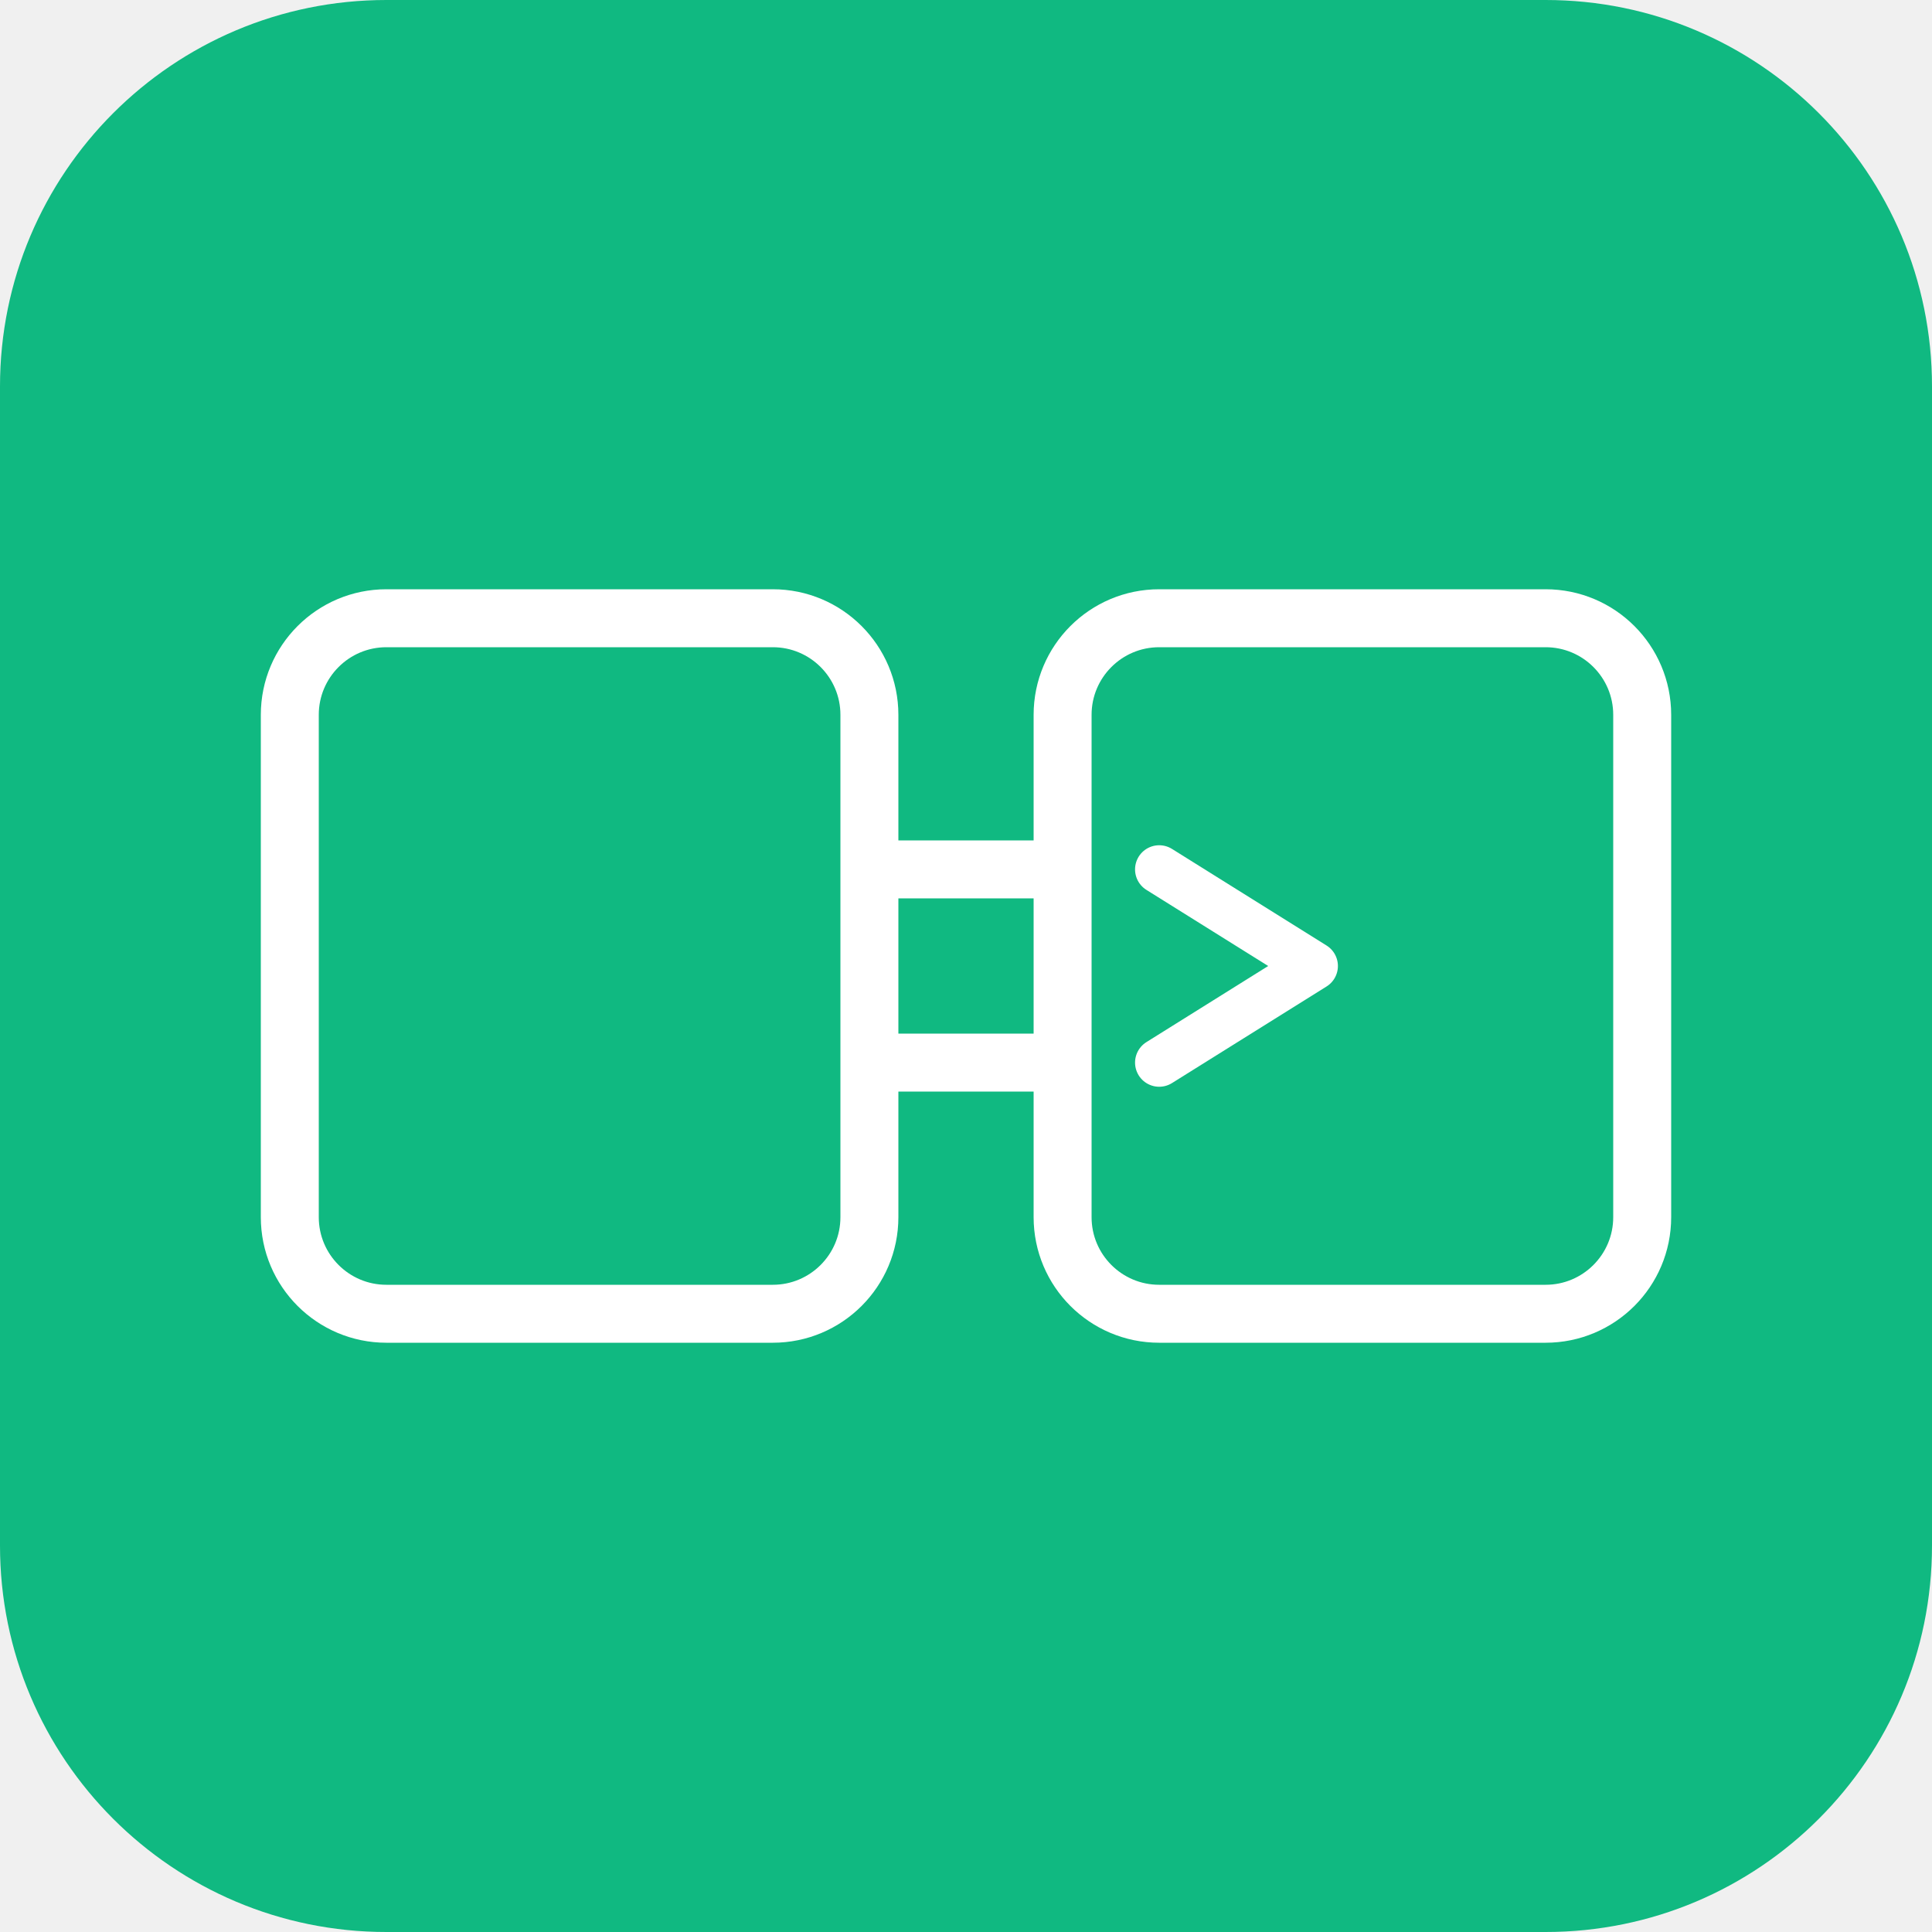
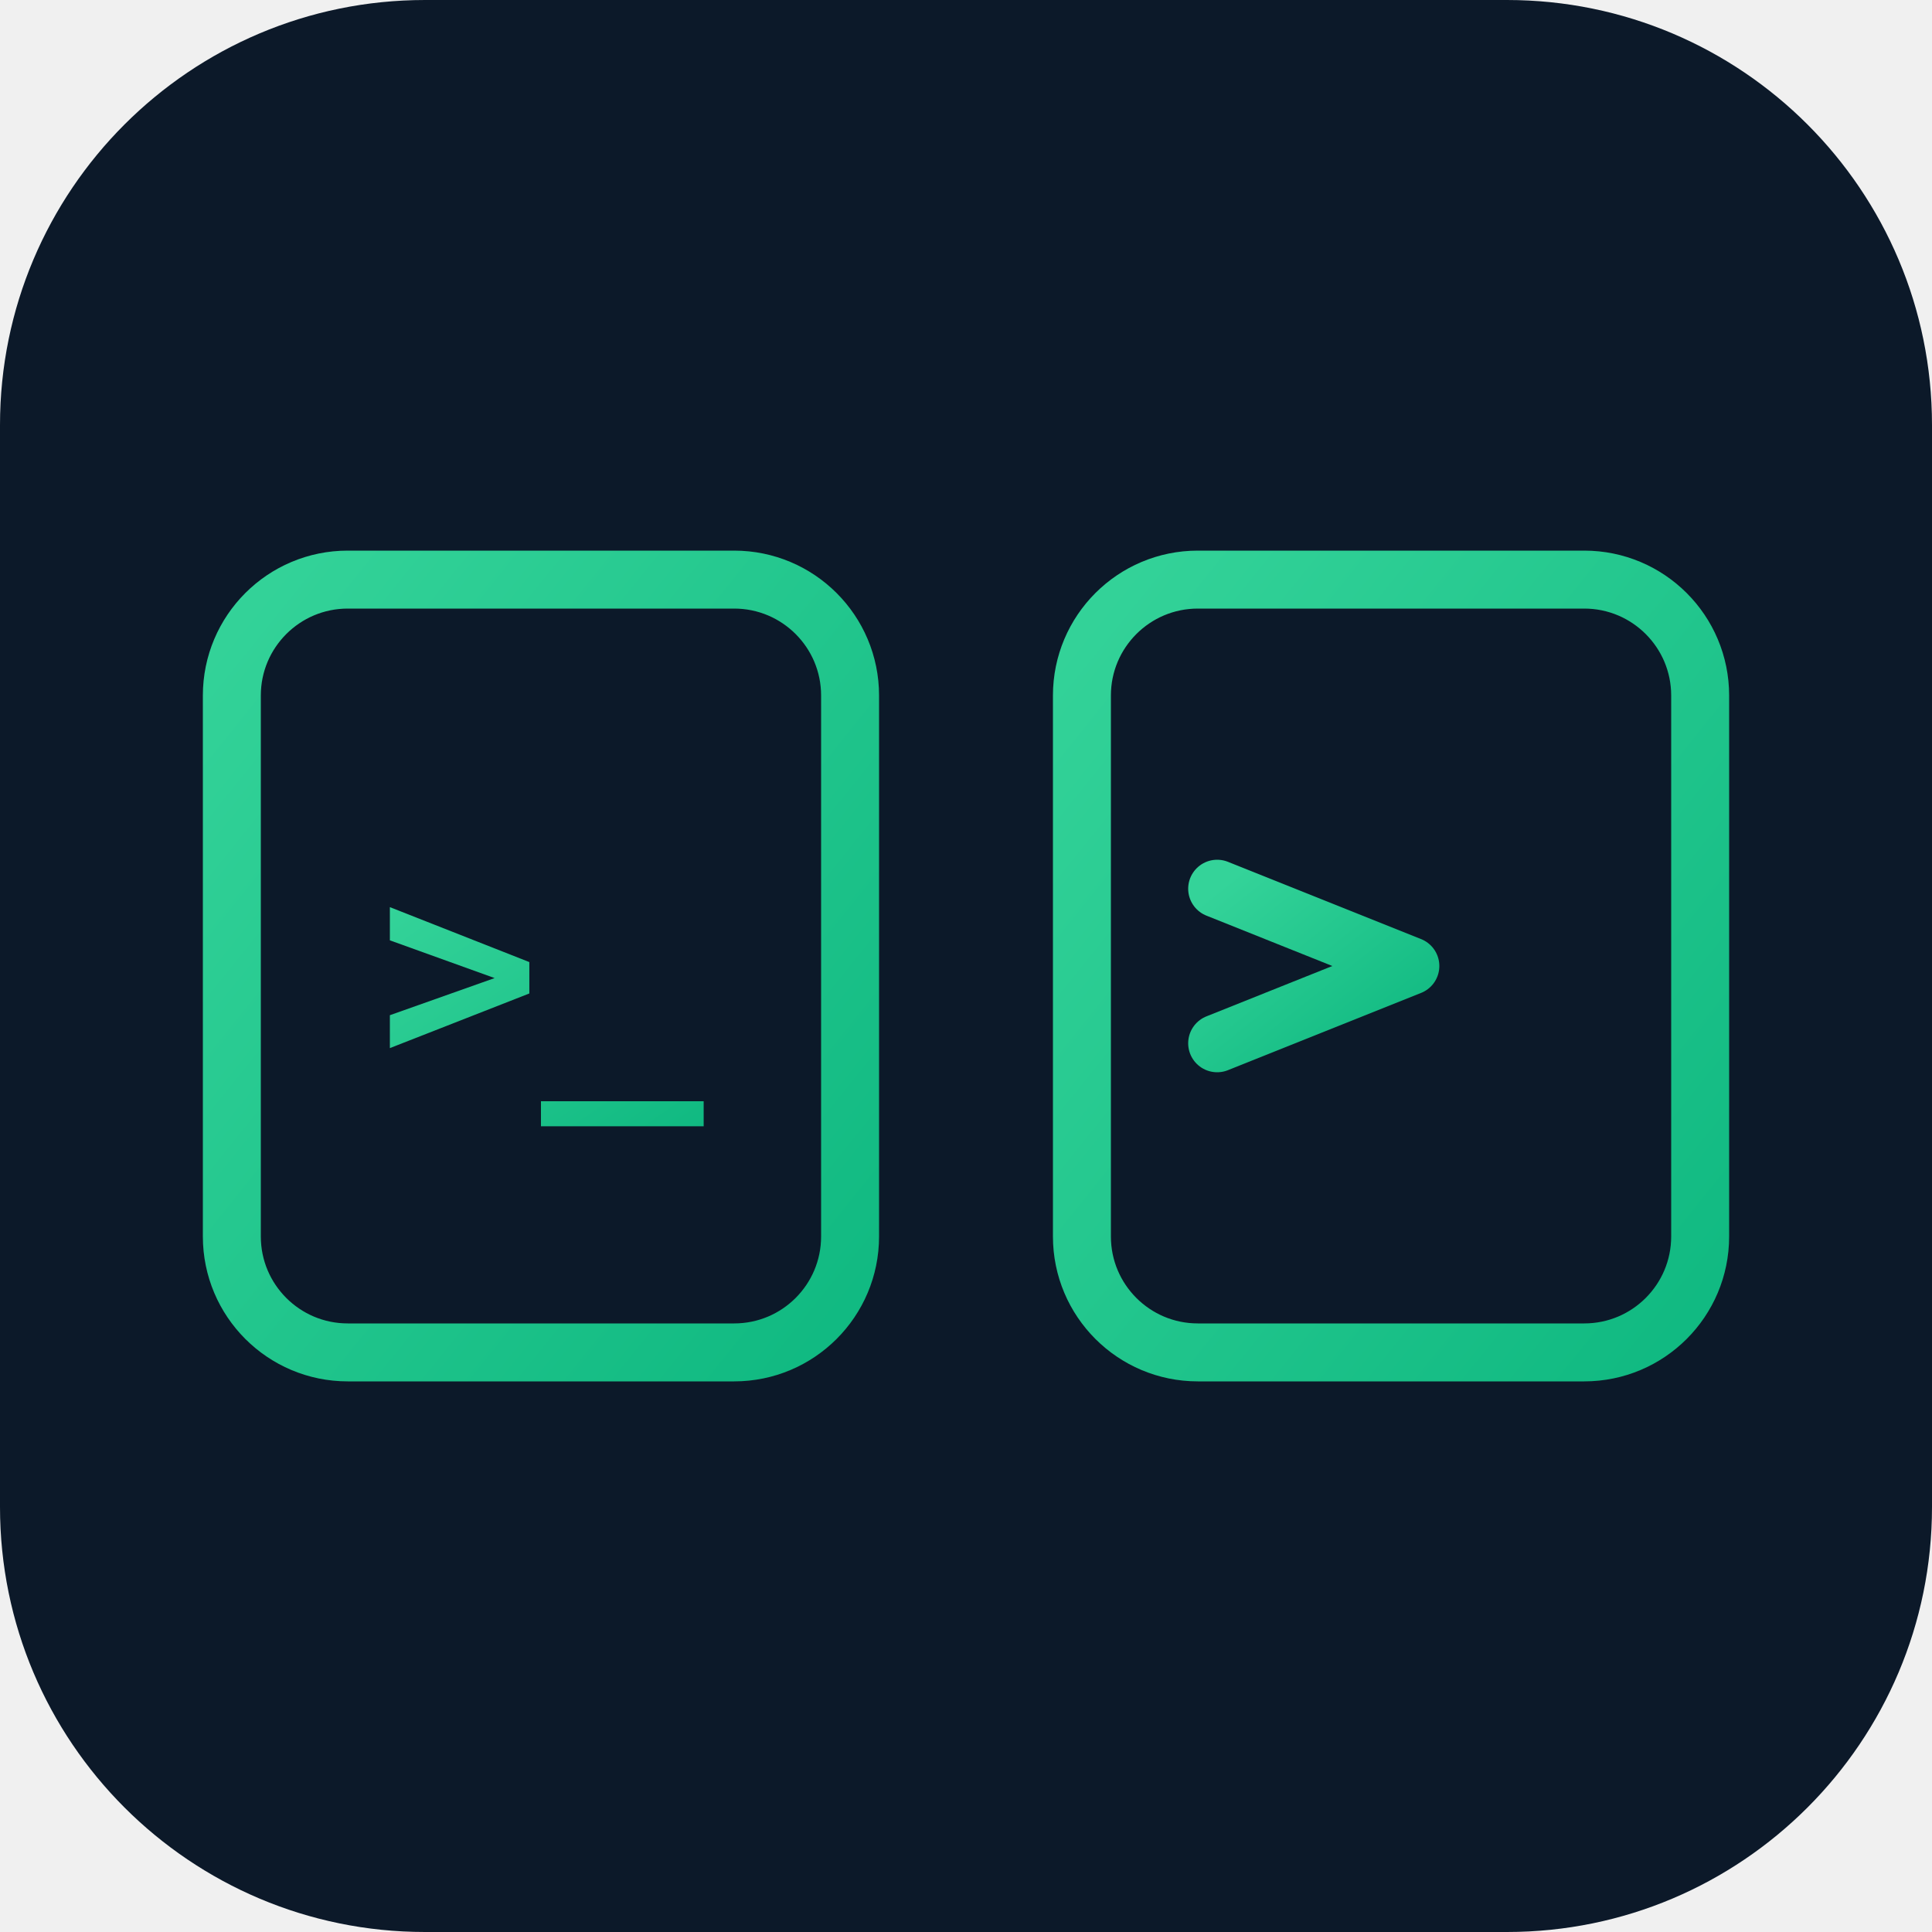
<svg xmlns="http://www.w3.org/2000/svg" viewBox="0 0 100 100">
-   <rect width="100" height="100" rx="20" fill="#10b981" />
-   <rect x="15" y="32" width="30" height="36" rx="5" fill="none" stroke="white" stroke-width="3" />
-   <rect x="55" y="32" width="30" height="36" rx="5" fill="none" stroke="white" stroke-width="3" />
-   <line x1="45" y1="45" x2="55" y2="45" stroke="white" stroke-width="3" />
-   <line x1="45" y1="55" x2="55" y2="55" stroke="white" stroke-width="3" />
-   <polyline points="60 45 68 50 60 55" fill="none" stroke="white" stroke-width="2.5" stroke-linecap="round" stroke-linejoin="round" />
+   <defs>
+     <linearGradient id="nr" x1="0" y1="0" x2="1" y2="1">
+       <stop offset="0%" stop-color="#34D399" />
+       <stop offset="100%" stop-color="#10B981" />
+     </linearGradient>
+   </defs>
+   <rect width="100" height="100" rx="22" fill="#0c1929" />
+   <rect x="12" y="30" width="32" height="40" rx="6" fill="none" stroke="url(#nr)" stroke-width="3" />
+   <rect x="56" y="30" width="32" height="40" rx="6" fill="none" stroke="url(#nr)" stroke-width="3" />
+   <line x1="44" y1="46" x2="56" y2="46" stroke="url(#nr)" stroke-width="3" stroke-linecap="round" />
+   <line x1="44" y1="54" x2="56" y2="54" stroke="url(#nr)" stroke-width="3" stroke-linecap="round" />
+   <polyline points="63 46 73 50 63 54" fill="none" stroke="url(#nr)" stroke-width="3" stroke-linecap="round" stroke-linejoin="round" />
+   <text x="28" y="55" text-anchor="middle" fill="url(#nr)" font-size="14" font-weight="bold" font-family="monospace">&gt;_</text>
</svg>
